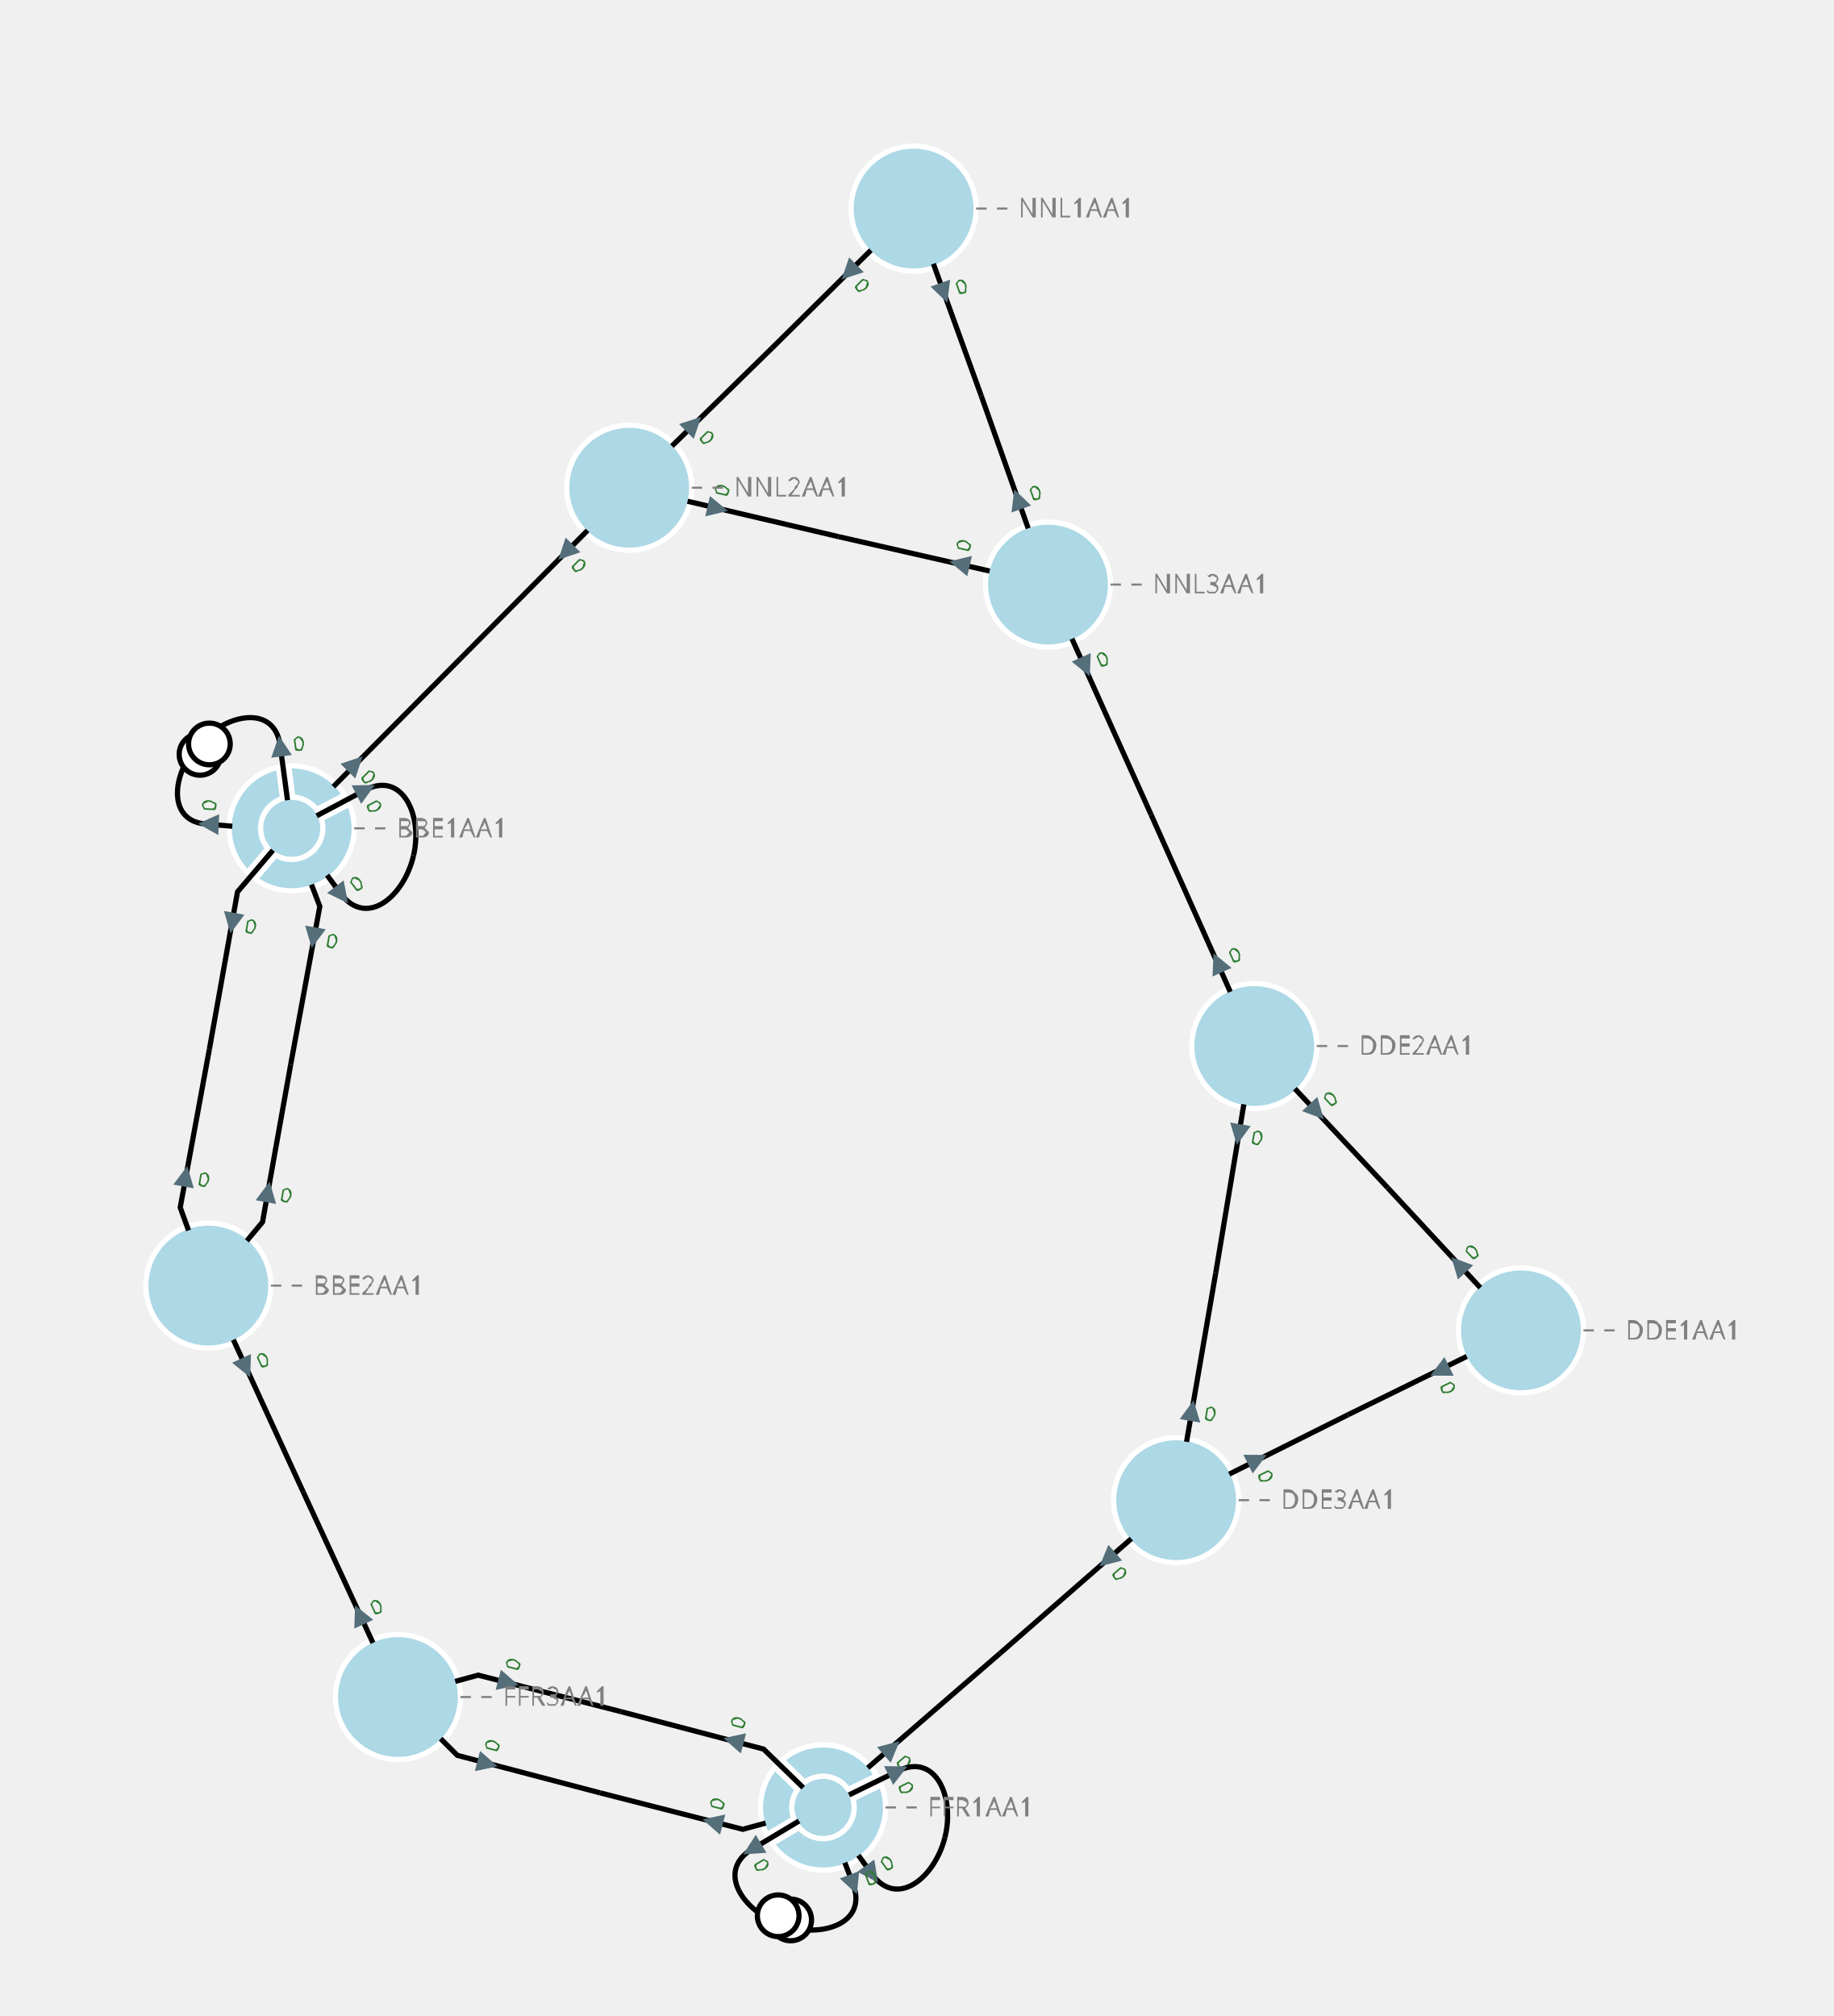
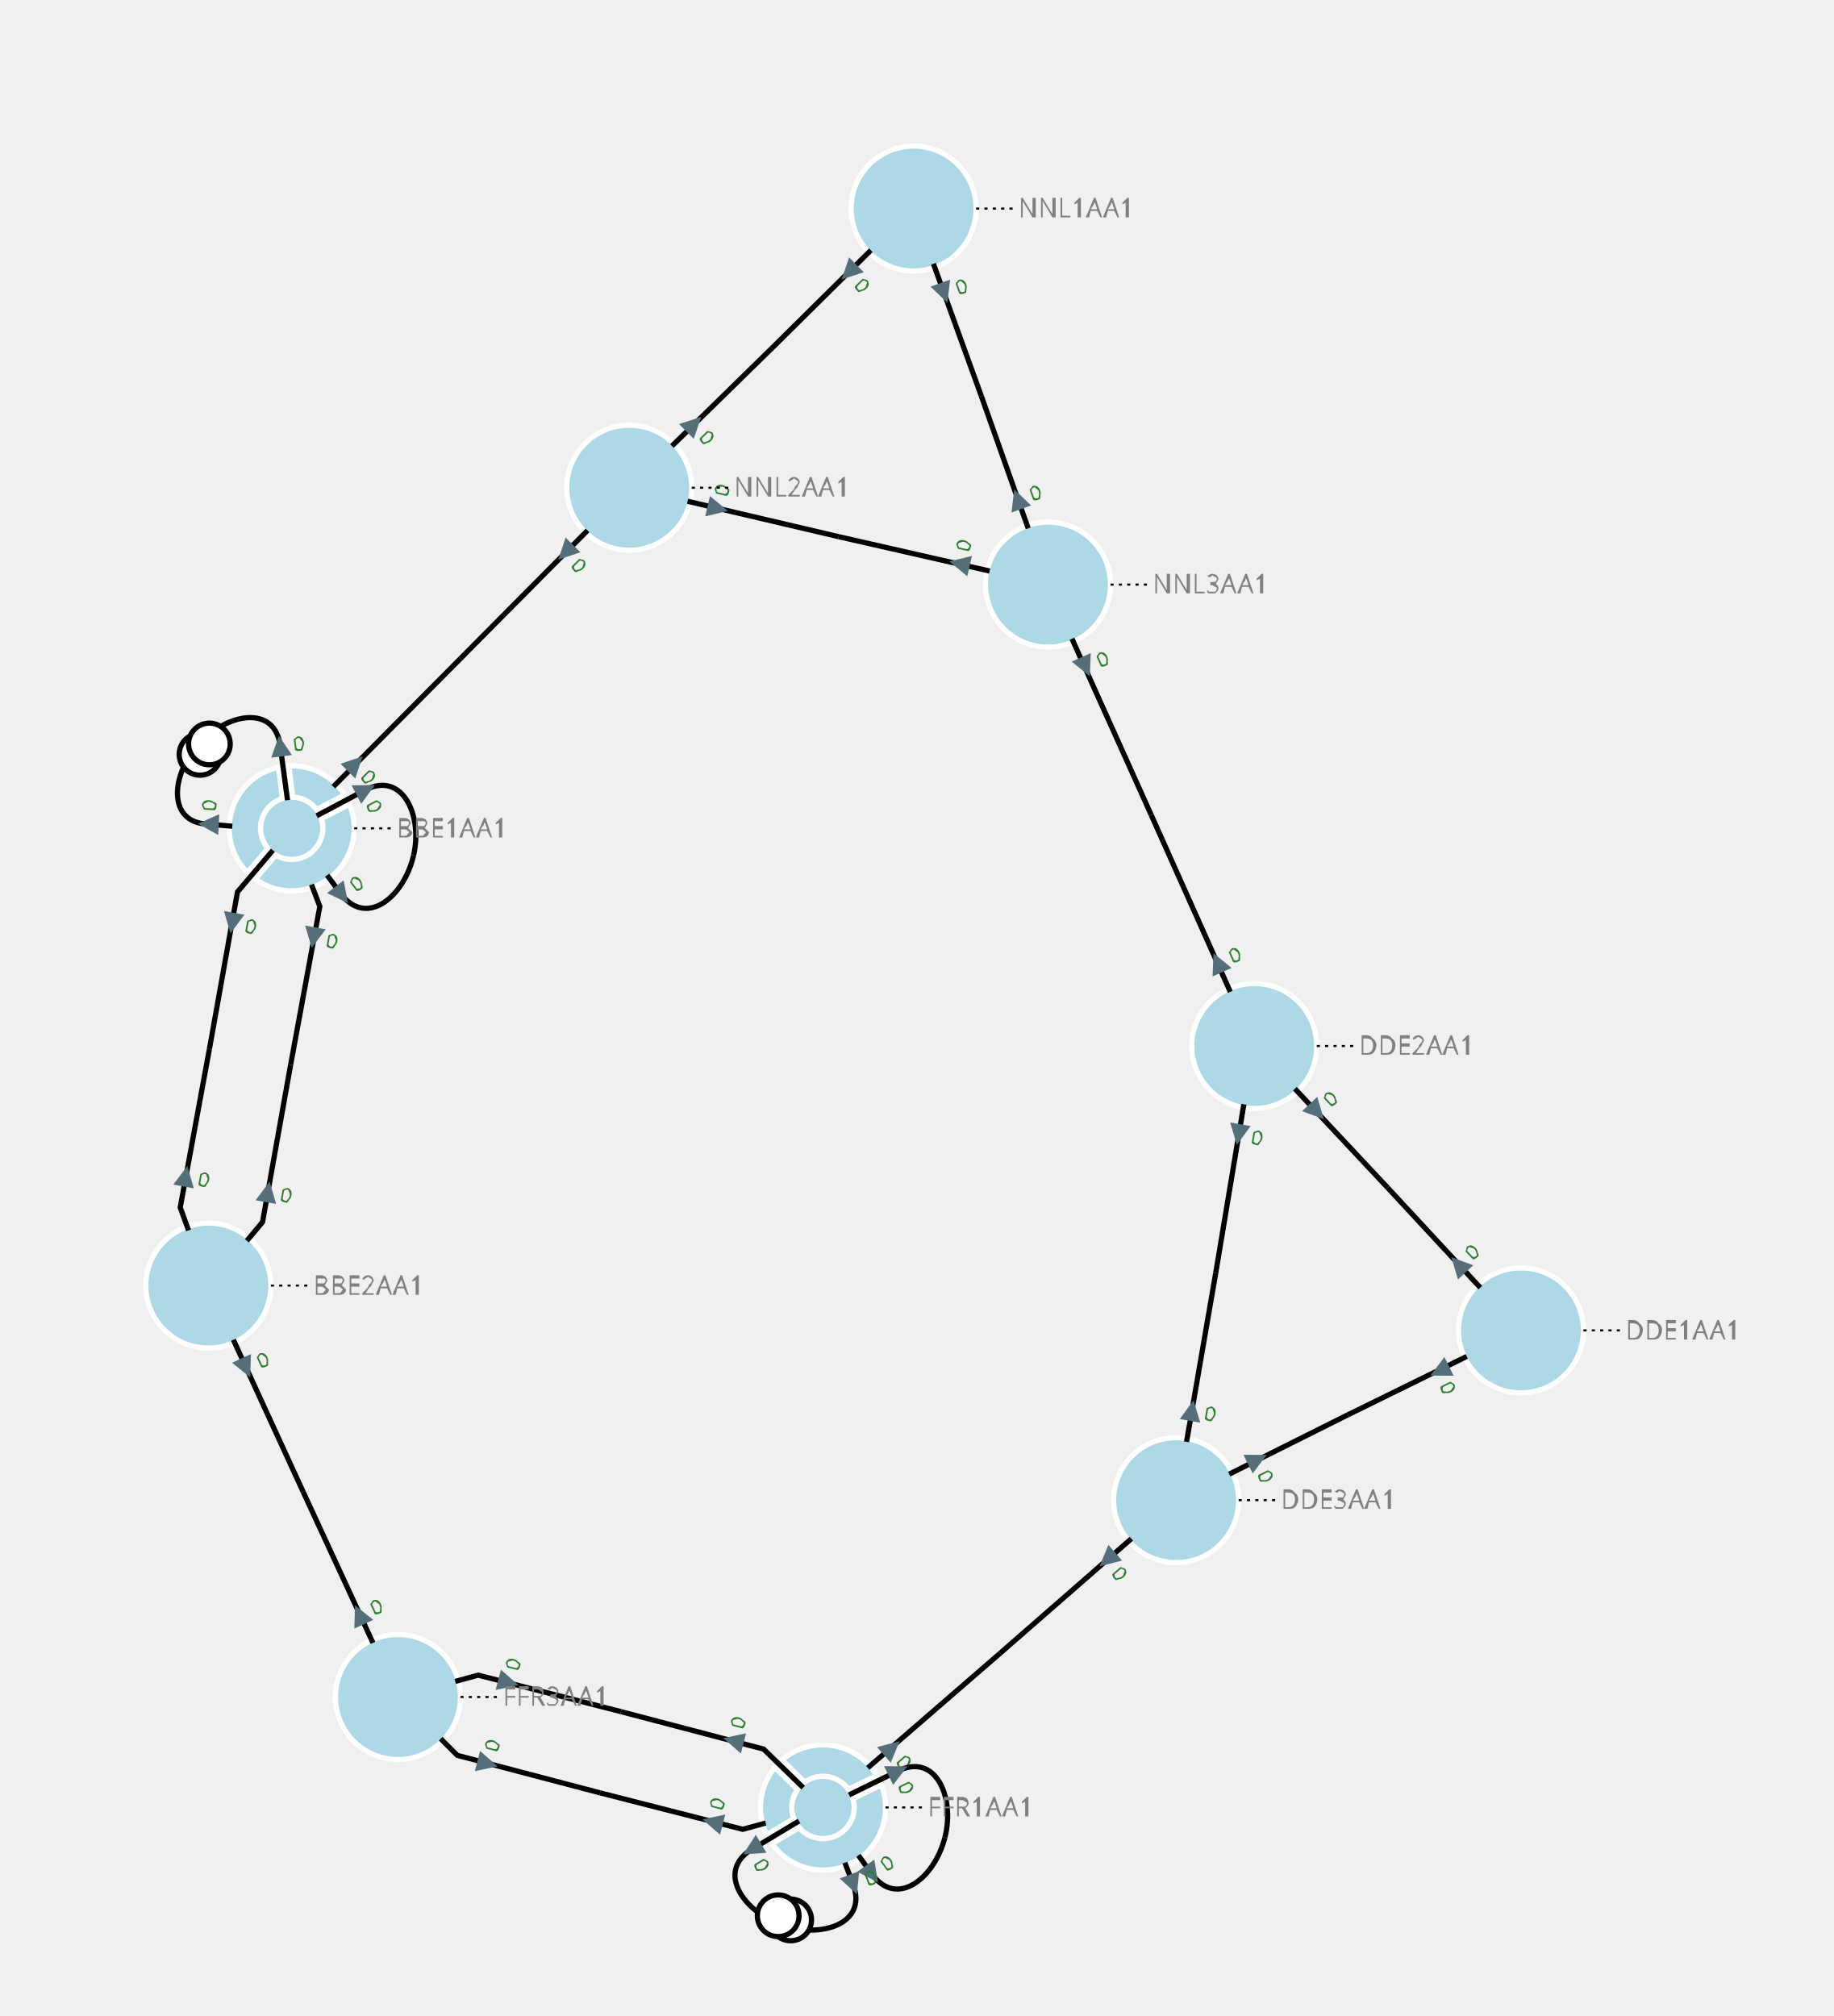
<svg xmlns="http://www.w3.org/2000/svg" width="800.00" height="879.76" viewBox="-7.54 -10.03 17.60 19.35">
  <style>
.nad-branch-edges polyline, .nad-branch-edges path {stroke: var(--nad-vl-color, black); stroke-width: 0.05; fill: none}
.nad-branch-edges circle {stroke: var(--nad-vl-color, black); stroke-width: 0.05; fill: white}
.nad-3wt-edges polyline {stroke: var(--nad-vl-color, black); stroke-width: 0.05; fill: none}
- .nad-text-edges {stroke: grey; stroke-width: 0.02; stroke-dasharray: .1,.1}
+ .nad-text-edges {stroke: black; stroke-width: 0.02; stroke-dasharray: .03,.05}
.nad-disconnected {stroke-dasharray: .1,.1}
.nad-vl-nodes circle {fill: var(--nad-vl-color, lightblue); stroke-width: 0.05; stroke: white}
.nad-vl-nodes circle.nad-unknown-busnode {stroke: lightgrey; stroke-width: 0.05; stroke-dasharray: .05,.05; fill: none}
.nad-vl-nodes path {fill: var(--nad-vl-color, lightblue); stroke-width: 0.05; stroke: white; stroke-linejoin:round;}
.nad-hvdc-edge polyline.nad-hvdc {stroke: grey; stroke-width: 0.2}
.nad-3wt-nodes circle {stroke: var(--nad-vl-color, lightgrey); stroke-width: 0.05; fill: none}
.nad-3wt-bg circle {stroke: none; fill: white}
.nad-state-out .nad-arrow-in {visibility: hidden}
.nad-state-in .nad-arrow-out {visibility: hidden}
.nad-active path {stroke: none; fill: #546e7a}
.nad-active {visibility: visible}
.nad-reactive {visibility: hidden}
.nad-reactive path {stroke: none; fill: #0277bd}
- .nad-vl-nodes .nad-text-buses {font: 0.6px "Verdana"; fill: white}
.nad-text-nodes {font: 0.25px "Verdana"; fill: grey}
.nad-edge-infos {font: 0.2px "Verdana"}
.nad-edge-infos .nad-state-in {fill: #b71c1c}
.nad-edge-infos .nad-state-out {fill: #2e7d32}
.nad-vl0to30 {--nad-vl-color: #AFB42B}
.nad-vl30to50 {--nad-vl-color: #EF9A9A}
.nad-vl50to70 {--nad-vl-color: #9C27B0}
.nad-vl70to120 {--nad-vl-color: #E65100}
.nad-vl120to180 {--nad-vl-color: #00ACC1}
.nad-vl180to300 {--nad-vl-color: #2E7D32}
.nad-vl300to500 {--nad-vl-color: #D32F2F}
</style>
  <g class="nad-vl-nodes">
    <g transform="translate(-4.74,-2.08)" id="0" class="nad-vl300to500" title="BBE1AA1">
      <circle r="0.30" id="1" />
      <path d="M-0.028,-0.599 A0.600,0.600 60.451 0 1 0.508,-0.320 L0.240,-0.181 A0.300,0.300 -50.901 0 0 0.011,-0.300 Z M0.554,-0.231 A0.600,0.600 148.195 0 1 -0.349,0.488 L-0.153,0.258 A0.300,0.300 -138.646 0 0 0.285,-0.092 Z M-0.425,0.424 A0.600,0.600 122.706 0 1 -0.127,-0.586 L-0.088,-0.287 A0.300,0.300 -113.157 0 0 -0.229,0.193 Z " id="2" />
    </g>
    <g transform="translate(-5.54,2.31)" id="3" class="nad-vl300to500" title="BBE2AA1">
      <circle r="0.60" id="4" />
    </g>
    <g transform="translate(7.06,2.74)" id="5" class="nad-vl300to500" title="DDE1AA1">
      <circle r="0.60" id="6" />
    </g>
    <g transform="translate(4.50,0.01)" id="7" class="nad-vl300to500" title="DDE2AA1">
      <circle r="0.60" id="8" />
    </g>
    <g transform="translate(3.75,4.37)" id="9" class="nad-vl300to500" title="DDE3AA1">
      <circle r="0.60" id="10" />
    </g>
    <g transform="translate(0.36,7.32)" id="11" class="nad-vl300to500" title="FFR1AA1">
      <circle r="0.30" id="12" />
      <path d="M-0.392,-0.455 A0.600,0.600 100.084 0 1 0.516,-0.306 L0.244,-0.174 A0.300,0.300 -90.534 0 0 -0.176,-0.243 Z M0.560,-0.216 A0.600,0.600 165.634 0 1 -0.489,0.348 L-0.229,0.194 A0.300,0.300 -156.085 0 0 0.288,-0.084 Z M-0.540,0.262 A0.600,0.600 65.634 0 1 -0.462,-0.383 L-0.246,-0.172 A0.300,0.300 -56.085 0 0 -0.280,0.108 Z " id="13" />
    </g>
    <g transform="translate(-3.72,6.26)" id="14" class="nad-vl300to500" title="FFR3AA1">
      <circle r="0.60" id="15" />
    </g>
    <g transform="translate(1.23,-8.03)" id="16" class="nad-vl300to500" title="NNL1AA1">
      <circle r="0.60" id="17" />
    </g>
    <g transform="translate(-1.50,-5.35)" id="18" class="nad-vl300to500" title="NNL2AA1">
      <circle r="0.60" id="19" />
    </g>
    <g transform="translate(2.52,-4.42)" id="20" class="nad-vl300to500" title="NNL3AA1">
      <circle r="0.60" id="21" />
    </g>
  </g>
  <g class="nad-branch-edges">
    <g id="22" class="nad-vl300to500" title="BBE1AA1  BBE2AA1  1">
      <g>
        <polyline points="-4.92,-1.87 -5.26,-1.47 -5.53,0.04" />
        <g class="nad-edge-infos" transform="translate(-5.31,-1.17)">
          <g class="nad-active nad-state-out">
            <g transform="rotate(-169.70)">
              <path class="nad-arrow-in" d="M-0.1 -0.1 H0.1 L0 0.1z" />
              <path class="nad-arrow-out" d="M-0.1 0.1 H0.1 L0 -0.1z" />
            </g>
            <text transform="rotate(10.30)" x="0.12" style="dominant-baseline:middle">0</text>
          </g>
          <g class="nad-reactive nad-state-out">
            <g transform="rotate(-169.70)">
              <path class="nad-arrow-in" d="M-0.1 -0.1 H0.1 L0 0.1z" />
              <path class="nad-arrow-out" d="M-0.1 0.1 H0.1 L0 -0.1z" />
            </g>
            <text transform="rotate(10.30)" x="0.12" style="dominant-baseline:middle">0</text>
          </g>
        </g>
      </g>
      <g>
        <polyline points="-5.73,1.78 -5.81,1.56 -5.53,0.04" />
        <g class="nad-edge-infos" transform="translate(-5.76,1.26)">
          <g class="nad-active nad-state-out">
            <g transform="rotate(10.30)">
              <path class="nad-arrow-in" d="M-0.1 -0.1 H0.1 L0 0.1z" />
              <path class="nad-arrow-out" d="M-0.1 0.1 H0.1 L0 -0.1z" />
            </g>
            <text transform="rotate(10.30)" x="0.12" style="dominant-baseline:middle">0</text>
          </g>
          <g class="nad-reactive nad-state-out">
            <g transform="rotate(10.30)">
              <path class="nad-arrow-in" d="M-0.1 -0.1 H0.1 L0 0.1z" />
              <path class="nad-arrow-out" d="M-0.1 0.1 H0.1 L0 -0.1z" />
            </g>
            <text transform="rotate(10.30)" x="0.12" style="dominant-baseline:middle">0</text>
          </g>
        </g>
      </g>
    </g>
    <g id="23" class="nad-vl300to500" title="BBE1AA1  BBE3AA1  1">
      <g>
        <path d="M-4.50,-2.20 L-4.03,-2.45 C-3.68,-2.63 -3.48,-2.21 -3.57,-1.82" />
        <g class="nad-edge-infos" transform="translate(-4.03,-2.45)">
          <g class="nad-active nad-state-out">
            <g transform="rotate(62.56)">
              <path class="nad-arrow-in" d="M-0.1 -0.1 H0.1 L0 0.1z" />
              <path class="nad-arrow-out" d="M-0.1 0.1 H0.1 L0 -0.1z" />
            </g>
            <text transform="rotate(62.56)" x="0.12" style="dominant-baseline:middle">0</text>
          </g>
          <g class="nad-reactive nad-state-out">
            <g transform="rotate(62.56)">
              <path class="nad-arrow-in" d="M-0.1 -0.1 H0.1 L0 0.1z" />
              <path class="nad-arrow-out" d="M-0.1 0.1 H0.1 L0 -0.1z" />
            </g>
            <text transform="rotate(62.56)" x="0.12" style="dominant-baseline:middle">0</text>
          </g>
        </g>
      </g>
      <g>
        <path d="M-4.40,-1.63 L-4.26,-1.44 C-4.01,-1.13 -3.66,-1.43 -3.57,-1.82" />
        <g class="nad-edge-infos" transform="translate(-4.26,-1.44)">
          <g class="nad-active nad-state-out">
            <g transform="rotate(142.56)">
              <path class="nad-arrow-in" d="M-0.1 -0.1 H0.1 L0 0.1z" />
              <path class="nad-arrow-out" d="M-0.1 0.1 H0.1 L0 -0.1z" />
            </g>
            <text transform="rotate(-37.44)" x="0.12" style="dominant-baseline:middle">0</text>
          </g>
          <g class="nad-reactive nad-state-out">
            <g transform="rotate(142.56)">
              <path class="nad-arrow-in" d="M-0.1 -0.1 H0.1 L0 0.1z" />
              <path class="nad-arrow-out" d="M-0.1 0.1 H0.1 L0 -0.1z" />
            </g>
            <text transform="rotate(-37.44)" x="0.12" style="dominant-baseline:middle">0</text>
          </g>
        </g>
      </g>
    </g>
    <g id="24" title="BBE1AA1  BBE3AA1  2">
      <g class="nad-vl300to500">
        <path d="M-5.31,-2.10 L-5.54,-2.12 C-5.94,-2.13 -5.90,-2.60 -5.63,-2.89" />
        <g class="nad-edge-infos" transform="translate(-5.54,-2.12)">
          <g class="nad-active nad-state-out">
            <g transform="rotate(-87.44)">
              <path class="nad-arrow-in" d="M-0.1 -0.1 H0.1 L0 0.1z" />
              <path class="nad-arrow-out" d="M-0.1 0.1 H0.1 L0 -0.1z" />
            </g>
            <text transform="rotate(-87.44)" x="0.12" style="dominant-baseline:middle">0</text>
          </g>
          <g class="nad-reactive nad-state-out">
            <g transform="rotate(-87.44)">
              <path class="nad-arrow-in" d="M-0.1 -0.1 H0.1 L0 0.1z" />
              <path class="nad-arrow-out" d="M-0.1 0.1 H0.1 L0 -0.1z" />
            </g>
            <text transform="rotate(-87.44)" x="0.12" style="dominant-baseline:middle">0</text>
          </g>
        </g>
        <circle cx="-5.62" cy="-2.79" r="0.20" />
      </g>
      <g class="nad-vl300to500">
        <path d="M-4.78,-2.35 L-4.85,-2.87 C-4.90,-3.27 -5.36,-3.19 -5.63,-2.89" />
        <g class="nad-edge-infos" transform="translate(-4.85,-2.87)">
          <g class="nad-active nad-state-out">
            <g transform="rotate(-7.44)">
              <path class="nad-arrow-in" d="M-0.1 -0.1 H0.1 L0 0.1z" />
              <path class="nad-arrow-out" d="M-0.1 0.1 H0.1 L0 -0.1z" />
            </g>
            <text transform="rotate(-7.44)" x="0.12" style="dominant-baseline:middle">0</text>
          </g>
          <g class="nad-reactive nad-state-out">
            <g transform="rotate(-7.44)">
              <path class="nad-arrow-in" d="M-0.1 -0.1 H0.1 L0 0.1z" />
              <path class="nad-arrow-out" d="M-0.1 0.1 H0.1 L0 -0.1z" />
            </g>
            <text transform="rotate(-7.44)" x="0.12" style="dominant-baseline:middle">0</text>
          </g>
        </g>
        <circle cx="-5.53" cy="-2.89" r="0.20" />
      </g>
    </g>
    <g id="25" class="nad-vl300to500" title="BBE2AA1  BBE3AA1  1">
      <g>
        <polyline points="-5.17,1.88 -5.02,1.70 -4.75,0.19" />
        <g class="nad-edge-infos" transform="translate(-4.97,1.41)">
          <g class="nad-active nad-state-out">
            <g transform="rotate(10.30)">
              <path class="nad-arrow-in" d="M-0.1 -0.1 H0.1 L0 0.1z" />
              <path class="nad-arrow-out" d="M-0.1 0.1 H0.1 L0 -0.1z" />
            </g>
            <text transform="rotate(10.30)" x="0.12" style="dominant-baseline:middle">0</text>
          </g>
          <g class="nad-reactive nad-state-out">
            <g transform="rotate(10.30)">
              <path class="nad-arrow-in" d="M-0.1 -0.1 H0.1 L0 0.1z" />
              <path class="nad-arrow-out" d="M-0.1 0.1 H0.1 L0 -0.1z" />
            </g>
            <text transform="rotate(10.30)" x="0.12" style="dominant-baseline:middle">0</text>
          </g>
        </g>
      </g>
      <g>
        <polyline points="-4.55,-1.54 -4.47,-1.33 -4.75,0.19" />
        <g class="nad-edge-infos" transform="translate(-4.53,-1.03)">
          <g class="nad-active nad-state-out">
            <g transform="rotate(-169.70)">
              <path class="nad-arrow-in" d="M-0.1 -0.1 H0.1 L0 0.1z" />
              <path class="nad-arrow-out" d="M-0.1 0.1 H0.1 L0 -0.1z" />
            </g>
            <text transform="rotate(10.30)" x="0.12" style="dominant-baseline:middle">0</text>
          </g>
          <g class="nad-reactive nad-state-out">
            <g transform="rotate(-169.70)">
              <path class="nad-arrow-in" d="M-0.1 -0.1 H0.1 L0 0.1z" />
              <path class="nad-arrow-out" d="M-0.1 0.1 H0.1 L0 -0.1z" />
            </g>
            <text transform="rotate(10.30)" x="0.12" style="dominant-baseline:middle">0</text>
          </g>
        </g>
      </g>
    </g>
    <g id="26" class="nad-vl300to500" title="NNL2AA1  BBE3AA1  1">
      <g>
        <polyline points="-1.90,-4.94 -3.12,-3.71" />
        <g class="nad-edge-infos" transform="translate(-2.11,-4.73)">
          <g class="nad-active nad-state-out">
            <g transform="rotate(-135.19)">
              <path class="nad-arrow-in" d="M-0.1 -0.1 H0.1 L0 0.1z" />
              <path class="nad-arrow-out" d="M-0.1 0.1 H0.1 L0 -0.1z" />
            </g>
            <text transform="rotate(44.81)" x="0.12" style="dominant-baseline:middle">0</text>
          </g>
          <g class="nad-reactive nad-state-out">
            <g transform="rotate(-135.19)">
              <path class="nad-arrow-in" d="M-0.1 -0.1 H0.1 L0 0.1z" />
              <path class="nad-arrow-out" d="M-0.1 0.1 H0.1 L0 -0.1z" />
            </g>
            <text transform="rotate(44.81)" x="0.12" style="dominant-baseline:middle">0</text>
          </g>
        </g>
      </g>
      <g>
        <polyline points="-4.34,-2.48 -3.12,-3.71" />
        <g class="nad-edge-infos" transform="translate(-4.13,-2.70)">
          <g class="nad-active nad-state-out">
            <g transform="rotate(44.81)">
              <path class="nad-arrow-in" d="M-0.1 -0.1 H0.1 L0 0.1z" />
              <path class="nad-arrow-out" d="M-0.1 0.1 H0.1 L0 -0.1z" />
            </g>
            <text transform="rotate(44.81)" x="0.12" style="dominant-baseline:middle">0</text>
          </g>
          <g class="nad-reactive nad-state-out">
            <g transform="rotate(44.81)">
              <path class="nad-arrow-in" d="M-0.1 -0.1 H0.1 L0 0.1z" />
              <path class="nad-arrow-out" d="M-0.1 0.1 H0.1 L0 -0.1z" />
            </g>
            <text transform="rotate(44.81)" x="0.12" style="dominant-baseline:middle">0</text>
          </g>
        </g>
      </g>
    </g>
    <g id="27" class="nad-vl300to500" title="BBE2AA1  FFR3AA1  1">
      <g>
        <polyline points="-5.30,2.83 -4.63,4.29" />
        <g class="nad-edge-infos" transform="translate(-5.18,3.10)">
          <g class="nad-active nad-state-out">
            <g transform="rotate(155.26)">
              <path class="nad-arrow-in" d="M-0.1 -0.1 H0.1 L0 0.1z" />
              <path class="nad-arrow-out" d="M-0.1 0.1 H0.1 L0 -0.1z" />
            </g>
            <text transform="rotate(-24.74)" x="0.12" style="dominant-baseline:middle">0</text>
          </g>
          <g class="nad-reactive nad-state-out">
            <g transform="rotate(155.26)">
              <path class="nad-arrow-in" d="M-0.1 -0.1 H0.1 L0 0.1z" />
              <path class="nad-arrow-out" d="M-0.1 0.1 H0.1 L0 -0.1z" />
            </g>
            <text transform="rotate(-24.74)" x="0.12" style="dominant-baseline:middle">0</text>
          </g>
        </g>
      </g>
      <g>
        <polyline points="-3.96,5.74 -4.63,4.29" />
        <g class="nad-edge-infos" transform="translate(-4.09,5.47)">
          <g class="nad-active nad-state-out">
            <g transform="rotate(-24.74)">
              <path class="nad-arrow-in" d="M-0.1 -0.1 H0.1 L0 0.1z" />
              <path class="nad-arrow-out" d="M-0.1 0.1 H0.1 L0 -0.1z" />
            </g>
            <text transform="rotate(-24.74)" x="0.12" style="dominant-baseline:middle">0</text>
          </g>
          <g class="nad-reactive nad-state-out">
            <g transform="rotate(-24.74)">
              <path class="nad-arrow-in" d="M-0.1 -0.1 H0.1 L0 0.1z" />
              <path class="nad-arrow-out" d="M-0.1 0.1 H0.1 L0 -0.1z" />
            </g>
            <text transform="rotate(-24.74)" x="0.12" style="dominant-baseline:middle">0</text>
          </g>
        </g>
      </g>
    </g>
    <g id="28" class="nad-vl300to500" title="DDE1AA1  DDE2AA1  1">
      <g>
        <polyline points="6.67,2.33 5.78,1.37" />
        <g class="nad-edge-infos" transform="translate(6.46,2.11)">
          <g class="nad-active nad-state-out">
            <g transform="rotate(-43.04)">
              <path class="nad-arrow-in" d="M-0.1 -0.1 H0.1 L0 0.1z" />
              <path class="nad-arrow-out" d="M-0.1 0.1 H0.1 L0 -0.1z" />
            </g>
            <text transform="rotate(-43.04)" x="0.12" style="dominant-baseline:middle">0</text>
          </g>
          <g class="nad-reactive nad-state-out">
            <g transform="rotate(-43.04)">
              <path class="nad-arrow-in" d="M-0.1 -0.1 H0.1 L0 0.1z" />
              <path class="nad-arrow-out" d="M-0.1 0.1 H0.1 L0 -0.1z" />
            </g>
            <text transform="rotate(-43.04)" x="0.12" style="dominant-baseline:middle">0</text>
          </g>
        </g>
      </g>
      <g>
        <polyline points="4.89,0.42 5.78,1.37" />
        <g class="nad-edge-infos" transform="translate(5.10,0.64)">
          <g class="nad-active nad-state-out">
            <g transform="rotate(136.96)">
              <path class="nad-arrow-in" d="M-0.1 -0.1 H0.1 L0 0.1z" />
              <path class="nad-arrow-out" d="M-0.1 0.1 H0.1 L0 -0.1z" />
            </g>
            <text transform="rotate(-43.04)" x="0.12" style="dominant-baseline:middle">0</text>
          </g>
          <g class="nad-reactive nad-state-out">
            <g transform="rotate(136.96)">
              <path class="nad-arrow-in" d="M-0.1 -0.1 H0.1 L0 0.1z" />
              <path class="nad-arrow-out" d="M-0.1 0.1 H0.1 L0 -0.1z" />
            </g>
            <text transform="rotate(-43.04)" x="0.12" style="dominant-baseline:middle">0</text>
          </g>
        </g>
      </g>
    </g>
    <g id="29" class="nad-vl300to500" title="DDE1AA1  DDE3AA1  1">
      <g>
        <polyline points="6.54,2.99 5.40,3.55" />
        <g class="nad-edge-infos" transform="translate(6.28,3.13)">
          <g class="nad-active nad-state-out">
            <g transform="rotate(-116.19)">
              <path class="nad-arrow-in" d="M-0.1 -0.1 H0.1 L0 0.1z" />
              <path class="nad-arrow-out" d="M-0.1 0.1 H0.1 L0 -0.1z" />
            </g>
            <text transform="rotate(63.81)" x="0.12" style="dominant-baseline:middle">0</text>
          </g>
          <g class="nad-reactive nad-state-out">
            <g transform="rotate(-116.19)">
              <path class="nad-arrow-in" d="M-0.1 -0.1 H0.1 L0 0.1z" />
              <path class="nad-arrow-out" d="M-0.1 0.1 H0.1 L0 -0.1z" />
            </g>
            <text transform="rotate(63.81)" x="0.12" style="dominant-baseline:middle">0</text>
          </g>
        </g>
      </g>
      <g>
        <polyline points="4.26,4.12 5.40,3.55" />
        <g class="nad-edge-infos" transform="translate(4.53,3.98)">
          <g class="nad-active nad-state-out">
            <g transform="rotate(63.81)">
              <path class="nad-arrow-in" d="M-0.1 -0.1 H0.1 L0 0.1z" />
              <path class="nad-arrow-out" d="M-0.1 0.1 H0.1 L0 -0.1z" />
            </g>
            <text transform="rotate(63.81)" x="0.12" style="dominant-baseline:middle">0</text>
          </g>
          <g class="nad-reactive nad-state-out">
            <g transform="rotate(63.81)">
              <path class="nad-arrow-in" d="M-0.1 -0.1 H0.1 L0 0.1z" />
              <path class="nad-arrow-out" d="M-0.1 0.1 H0.1 L0 -0.1z" />
            </g>
            <text transform="rotate(63.81)" x="0.12" style="dominant-baseline:middle">0</text>
          </g>
        </g>
      </g>
    </g>
    <g id="30" class="nad-vl300to500" title="DDE2AA1  DDE3AA1  1">
      <g>
        <polyline points="4.40,0.57 4.13,2.19" />
        <g class="nad-edge-infos" transform="translate(4.35,0.86)">
          <g class="nad-active nad-state-out">
            <g transform="rotate(-170.21)">
              <path class="nad-arrow-in" d="M-0.1 -0.1 H0.1 L0 0.1z" />
              <path class="nad-arrow-out" d="M-0.1 0.1 H0.1 L0 -0.1z" />
            </g>
            <text transform="rotate(9.79)" x="0.12" style="dominant-baseline:middle">0</text>
          </g>
          <g class="nad-reactive nad-state-out">
            <g transform="rotate(-170.21)">
              <path class="nad-arrow-in" d="M-0.1 -0.1 H0.1 L0 0.1z" />
              <path class="nad-arrow-out" d="M-0.1 0.1 H0.1 L0 -0.1z" />
            </g>
            <text transform="rotate(9.79)" x="0.12" style="dominant-baseline:middle">0</text>
          </g>
        </g>
      </g>
      <g>
        <polyline points="3.85,3.81 4.13,2.19" />
        <g class="nad-edge-infos" transform="translate(3.90,3.51)">
          <g class="nad-active nad-state-out">
            <g transform="rotate(9.79)">
              <path class="nad-arrow-in" d="M-0.1 -0.1 H0.1 L0 0.1z" />
              <path class="nad-arrow-out" d="M-0.1 0.1 H0.1 L0 -0.1z" />
            </g>
            <text transform="rotate(9.79)" x="0.12" style="dominant-baseline:middle">0</text>
          </g>
          <g class="nad-reactive nad-state-out">
            <g transform="rotate(9.79)">
              <path class="nad-arrow-in" d="M-0.1 -0.1 H0.1 L0 0.1z" />
              <path class="nad-arrow-out" d="M-0.1 0.1 H0.1 L0 -0.1z" />
            </g>
            <text transform="rotate(9.79)" x="0.12" style="dominant-baseline:middle">0</text>
          </g>
        </g>
      </g>
    </g>
    <g id="31" class="nad-vl300to500" title="DDE2AA1  NNL3AA1  1">
      <g>
        <polyline points="4.27,-0.51 3.51,-2.21" />
        <g class="nad-edge-infos" transform="translate(4.15,-0.79)">
          <g class="nad-active nad-state-out">
            <g transform="rotate(-24.10)">
              <path class="nad-arrow-in" d="M-0.1 -0.1 H0.1 L0 0.1z" />
              <path class="nad-arrow-out" d="M-0.1 0.1 H0.1 L0 -0.1z" />
            </g>
            <text transform="rotate(-24.10)" x="0.12" style="dominant-baseline:middle">0</text>
          </g>
          <g class="nad-reactive nad-state-out">
            <g transform="rotate(-24.10)">
              <path class="nad-arrow-in" d="M-0.1 -0.1 H0.1 L0 0.1z" />
              <path class="nad-arrow-out" d="M-0.1 0.1 H0.1 L0 -0.1z" />
            </g>
            <text transform="rotate(-24.10)" x="0.12" style="dominant-baseline:middle">0</text>
          </g>
        </g>
      </g>
      <g>
        <polyline points="2.75,-3.90 3.51,-2.21" />
        <g class="nad-edge-infos" transform="translate(2.88,-3.63)">
          <g class="nad-active nad-state-out">
            <g transform="rotate(155.90)">
              <path class="nad-arrow-in" d="M-0.1 -0.1 H0.1 L0 0.1z" />
              <path class="nad-arrow-out" d="M-0.1 0.1 H0.1 L0 -0.1z" />
            </g>
            <text transform="rotate(-24.10)" x="0.12" style="dominant-baseline:middle">0</text>
          </g>
          <g class="nad-reactive nad-state-out">
            <g transform="rotate(155.90)">
              <path class="nad-arrow-in" d="M-0.1 -0.1 H0.1 L0 0.1z" />
              <path class="nad-arrow-out" d="M-0.1 0.1 H0.1 L0 -0.1z" />
            </g>
            <text transform="rotate(-24.10)" x="0.12" style="dominant-baseline:middle">0</text>
          </g>
        </g>
      </g>
    </g>
    <g id="32" class="nad-vl300to500" title="FFR2AA1  DDE3AA1  1">
      <g>
        <polyline points="0.79,6.94 2.06,5.84" />
        <g class="nad-edge-infos" transform="translate(1.02,6.75)">
          <g class="nad-active nad-state-out">
            <g transform="rotate(48.94)">
              <path class="nad-arrow-in" d="M-0.1 -0.1 H0.1 L0 0.1z" />
              <path class="nad-arrow-out" d="M-0.1 0.1 H0.1 L0 -0.1z" />
            </g>
            <text transform="rotate(48.94)" x="0.12" style="dominant-baseline:middle">0</text>
          </g>
          <g class="nad-reactive nad-state-out">
            <g transform="rotate(48.94)">
              <path class="nad-arrow-in" d="M-0.1 -0.1 H0.1 L0 0.1z" />
              <path class="nad-arrow-out" d="M-0.1 0.1 H0.1 L0 -0.1z" />
            </g>
            <text transform="rotate(48.94)" x="0.12" style="dominant-baseline:middle">0</text>
          </g>
        </g>
      </g>
      <g>
        <polyline points="3.32,4.74 2.06,5.84" />
        <g class="nad-edge-infos" transform="translate(3.09,4.94)">
          <g class="nad-active nad-state-out">
            <g transform="rotate(-131.06)">
              <path class="nad-arrow-in" d="M-0.1 -0.1 H0.1 L0 0.1z" />
              <path class="nad-arrow-out" d="M-0.1 0.1 H0.1 L0 -0.1z" />
            </g>
            <text transform="rotate(48.94)" x="0.12" style="dominant-baseline:middle">0</text>
          </g>
          <g class="nad-reactive nad-state-out">
            <g transform="rotate(-131.06)">
              <path class="nad-arrow-in" d="M-0.1 -0.1 H0.1 L0 0.1z" />
              <path class="nad-arrow-out" d="M-0.1 0.1 H0.1 L0 -0.1z" />
            </g>
            <text transform="rotate(48.94)" x="0.12" style="dominant-baseline:middle">0</text>
          </g>
        </g>
      </g>
    </g>
    <g id="33" class="nad-vl300to500" title="FFR1AA1  FFR2AA1  1">
      <g>
        <path d="M0.61,7.20 L1.08,6.97 C1.44,6.79 1.63,7.22 1.53,7.61" />
        <g class="nad-edge-infos" transform="translate(1.08,6.97)">
          <g class="nad-active nad-state-out">
            <g transform="rotate(64.13)">
              <path class="nad-arrow-in" d="M-0.1 -0.1 H0.1 L0 0.1z" />
              <path class="nad-arrow-out" d="M-0.1 0.1 H0.1 L0 -0.1z" />
            </g>
            <text transform="rotate(64.13)" x="0.12" style="dominant-baseline:middle">0</text>
          </g>
          <g class="nad-reactive nad-state-out">
            <g transform="rotate(64.13)">
              <path class="nad-arrow-in" d="M-0.1 -0.1 H0.1 L0 0.1z" />
              <path class="nad-arrow-out" d="M-0.1 0.1 H0.1 L0 -0.1z" />
            </g>
            <text transform="rotate(64.13)" x="0.12" style="dominant-baseline:middle">0</text>
          </g>
        </g>
      </g>
      <g>
        <path d="M0.70,7.78 L0.83,7.96 C1.07,8.29 1.43,8.00 1.53,7.61" />
        <g class="nad-edge-infos" transform="translate(0.83,7.96)">
          <g class="nad-active nad-state-out">
            <g transform="rotate(144.13)">
              <path class="nad-arrow-in" d="M-0.1 -0.1 H0.1 L0 0.1z" />
              <path class="nad-arrow-out" d="M-0.1 0.1 H0.1 L0 -0.1z" />
            </g>
            <text transform="rotate(-35.87)" x="0.12" style="dominant-baseline:middle">0</text>
          </g>
          <g class="nad-reactive nad-state-out">
            <g transform="rotate(144.13)">
              <path class="nad-arrow-in" d="M-0.1 -0.1 H0.1 L0 0.1z" />
              <path class="nad-arrow-out" d="M-0.1 0.1 H0.1 L0 -0.1z" />
            </g>
            <text transform="rotate(-35.87)" x="0.12" style="dominant-baseline:middle">0</text>
          </g>
        </g>
      </g>
    </g>
    <g id="34" class="nad-vl300to500" title="FFR1AA1  FFR3AA1  1">
      <g>
        <polyline points="0.17,7.13 -0.21,6.76 -1.58,6.40" />
        <g class="nad-edge-infos" transform="translate(-0.50,6.68)">
          <g class="nad-active nad-state-out">
            <g transform="rotate(-75.51)">
              <path class="nad-arrow-in" d="M-0.1 -0.1 H0.1 L0 0.1z" />
              <path class="nad-arrow-out" d="M-0.1 0.1 H0.1 L0 -0.1z" />
            </g>
            <text transform="rotate(-75.51)" x="0.12" style="dominant-baseline:middle">0</text>
          </g>
          <g class="nad-reactive nad-state-out">
            <g transform="rotate(-75.51)">
              <path class="nad-arrow-in" d="M-0.1 -0.1 H0.1 L0 0.1z" />
              <path class="nad-arrow-out" d="M-0.1 0.1 H0.1 L0 -0.1z" />
            </g>
            <text transform="rotate(-75.51)" x="0.12" style="dominant-baseline:middle">0</text>
          </g>
        </g>
      </g>
      <g>
        <polyline points="-3.17,6.11 -2.95,6.05 -1.58,6.40" />
        <g class="nad-edge-infos" transform="translate(-2.66,6.12)">
          <g class="nad-active nad-state-out">
            <g transform="rotate(104.49)">
              <path class="nad-arrow-in" d="M-0.1 -0.1 H0.1 L0 0.1z" />
              <path class="nad-arrow-out" d="M-0.1 0.1 H0.1 L0 -0.1z" />
            </g>
            <text transform="rotate(-75.51)" x="0.12" style="dominant-baseline:middle">0</text>
          </g>
          <g class="nad-reactive nad-state-out">
            <g transform="rotate(104.49)">
              <path class="nad-arrow-in" d="M-0.1 -0.1 H0.1 L0 0.1z" />
              <path class="nad-arrow-out" d="M-0.1 0.1 H0.1 L0 -0.1z" />
            </g>
            <text transform="rotate(-75.51)" x="0.12" style="dominant-baseline:middle">0</text>
          </g>
        </g>
      </g>
    </g>
    <g id="35" title="FFR1AA1  FFR2AA1  2">
      <g class="nad-vl300to500">
        <path d="M0.57,7.85 L0.65,8.06 C0.79,8.44 0.34,8.58 -0.03,8.45" />
        <g class="nad-edge-infos" transform="translate(0.65,8.06)">
          <g class="nad-active nad-state-out">
            <g transform="rotate(159.31)">
              <path class="nad-arrow-in" d="M-0.1 -0.1 H0.1 L0 0.1z" />
              <path class="nad-arrow-out" d="M-0.1 0.1 H0.1 L0 -0.1z" />
            </g>
            <text transform="rotate(-20.69)" x="0.12" style="dominant-baseline:middle">0</text>
          </g>
          <g class="nad-reactive nad-state-out">
            <g transform="rotate(159.31)">
              <path class="nad-arrow-in" d="M-0.1 -0.1 H0.1 L0 0.1z" />
              <path class="nad-arrow-out" d="M-0.1 0.1 H0.1 L0 -0.1z" />
            </g>
            <text transform="rotate(-20.69)" x="0.12" style="dominant-baseline:middle">0</text>
          </g>
        </g>
        <circle cx="0.05" cy="8.40" r="0.20" />
      </g>
      <g class="nad-vl300to500">
        <path d="M0.13,7.45 L-0.32,7.72 C-0.67,7.93 -0.41,8.32 -0.03,8.45" />
        <g class="nad-edge-infos" transform="translate(-0.32,7.72)">
          <g class="nad-active nad-state-out">
            <g transform="rotate(-120.69)">
              <path class="nad-arrow-in" d="M-0.1 -0.1 H0.1 L0 0.1z" />
              <path class="nad-arrow-out" d="M-0.1 0.1 H0.1 L0 -0.1z" />
            </g>
            <text transform="rotate(59.31)" x="0.12" style="dominant-baseline:middle">0</text>
          </g>
          <g class="nad-reactive nad-state-out">
            <g transform="rotate(-120.69)">
              <path class="nad-arrow-in" d="M-0.1 -0.1 H0.1 L0 0.1z" />
              <path class="nad-arrow-out" d="M-0.1 0.1 H0.1 L0 -0.1z" />
            </g>
            <text transform="rotate(59.31)" x="0.12" style="dominant-baseline:middle">0</text>
          </g>
        </g>
        <circle cx="-0.07" cy="8.36" r="0.20" />
      </g>
    </g>
    <g id="36" class="nad-vl300to500" title="FFR2AA1  FFR3AA1  1">
      <g>
        <polyline points="-0.19,7.47 -0.41,7.53 -1.78,7.18" />
        <g class="nad-edge-infos" transform="translate(-0.70,7.46)">
          <g class="nad-active nad-state-out">
            <g transform="rotate(-75.51)">
              <path class="nad-arrow-in" d="M-0.1 -0.1 H0.1 L0 0.1z" />
              <path class="nad-arrow-out" d="M-0.1 0.1 H0.1 L0 -0.1z" />
            </g>
            <text transform="rotate(-75.51)" x="0.12" style="dominant-baseline:middle">0</text>
          </g>
          <g class="nad-reactive nad-state-out">
            <g transform="rotate(-75.51)">
              <path class="nad-arrow-in" d="M-0.1 -0.1 H0.1 L0 0.1z" />
              <path class="nad-arrow-out" d="M-0.1 0.1 H0.1 L0 -0.1z" />
            </g>
            <text transform="rotate(-75.51)" x="0.12" style="dominant-baseline:middle">0</text>
          </g>
        </g>
      </g>
      <g>
        <polyline points="-3.31,6.66 -3.15,6.82 -1.78,7.18" />
        <g class="nad-edge-infos" transform="translate(-2.86,6.90)">
          <g class="nad-active nad-state-out">
            <g transform="rotate(104.49)">
              <path class="nad-arrow-in" d="M-0.1 -0.1 H0.1 L0 0.1z" />
              <path class="nad-arrow-out" d="M-0.1 0.1 H0.1 L0 -0.1z" />
            </g>
            <text transform="rotate(-75.51)" x="0.12" style="dominant-baseline:middle">0</text>
          </g>
          <g class="nad-reactive nad-state-out">
            <g transform="rotate(104.49)">
              <path class="nad-arrow-in" d="M-0.1 -0.1 H0.1 L0 0.1z" />
              <path class="nad-arrow-out" d="M-0.1 0.1 H0.1 L0 -0.1z" />
            </g>
            <text transform="rotate(-75.51)" x="0.12" style="dominant-baseline:middle">0</text>
          </g>
        </g>
      </g>
    </g>
    <g id="37" class="nad-vl300to500" title="NNL1AA1  NNL2AA1  1">
      <g>
        <polyline points="0.82,-7.63 -0.13,-6.69" />
        <g class="nad-edge-infos" transform="translate(0.61,-7.42)">
          <g class="nad-active nad-state-out">
            <g transform="rotate(-134.58)">
              <path class="nad-arrow-in" d="M-0.1 -0.1 H0.1 L0 0.1z" />
              <path class="nad-arrow-out" d="M-0.1 0.1 H0.1 L0 -0.1z" />
            </g>
            <text transform="rotate(45.42)" x="0.12" style="dominant-baseline:middle">0</text>
          </g>
          <g class="nad-reactive nad-state-out">
            <g transform="rotate(-134.58)">
              <path class="nad-arrow-in" d="M-0.1 -0.1 H0.1 L0 0.1z" />
              <path class="nad-arrow-out" d="M-0.1 0.1 H0.1 L0 -0.1z" />
            </g>
            <text transform="rotate(45.42)" x="0.12" style="dominant-baseline:middle">0</text>
          </g>
        </g>
      </g>
      <g>
        <polyline points="-1.09,-5.75 -0.13,-6.69" />
        <g class="nad-edge-infos" transform="translate(-0.88,-5.96)">
          <g class="nad-active nad-state-out">
            <g transform="rotate(45.42)">
              <path class="nad-arrow-in" d="M-0.1 -0.1 H0.1 L0 0.1z" />
              <path class="nad-arrow-out" d="M-0.1 0.1 H0.1 L0 -0.1z" />
            </g>
            <text transform="rotate(45.42)" x="0.12" style="dominant-baseline:middle">0</text>
          </g>
          <g class="nad-reactive nad-state-out">
            <g transform="rotate(45.42)">
              <path class="nad-arrow-in" d="M-0.1 -0.1 H0.1 L0 0.1z" />
              <path class="nad-arrow-out" d="M-0.1 0.1 H0.1 L0 -0.1z" />
            </g>
            <text transform="rotate(45.42)" x="0.12" style="dominant-baseline:middle">0</text>
          </g>
        </g>
      </g>
    </g>
    <g id="38" class="nad-vl300to500" title="NNL1AA1  NNL3AA1  1">
      <g>
        <polyline points="1.42,-7.50 1.88,-6.23" />
        <g class="nad-edge-infos" transform="translate(1.52,-7.22)">
          <g class="nad-active nad-state-out">
            <g transform="rotate(160.36)">
              <path class="nad-arrow-in" d="M-0.1 -0.1 H0.1 L0 0.1z" />
              <path class="nad-arrow-out" d="M-0.1 0.1 H0.1 L0 -0.1z" />
            </g>
            <text transform="rotate(-19.64)" x="0.12" style="dominant-baseline:middle">0</text>
          </g>
          <g class="nad-reactive nad-state-out">
            <g transform="rotate(160.36)">
              <path class="nad-arrow-in" d="M-0.1 -0.1 H0.1 L0 0.1z" />
              <path class="nad-arrow-out" d="M-0.1 0.1 H0.1 L0 -0.1z" />
            </g>
            <text transform="rotate(-19.64)" x="0.12" style="dominant-baseline:middle">0</text>
          </g>
        </g>
      </g>
      <g>
        <polyline points="2.33,-4.96 1.88,-6.23" />
        <g class="nad-edge-infos" transform="translate(2.23,-5.24)">
          <g class="nad-active nad-state-out">
            <g transform="rotate(-19.64)">
              <path class="nad-arrow-in" d="M-0.1 -0.1 H0.1 L0 0.1z" />
              <path class="nad-arrow-out" d="M-0.1 0.1 H0.1 L0 -0.1z" />
            </g>
            <text transform="rotate(-19.64)" x="0.12" style="dominant-baseline:middle">0</text>
          </g>
          <g class="nad-reactive nad-state-out">
            <g transform="rotate(-19.64)">
              <path class="nad-arrow-in" d="M-0.1 -0.1 H0.1 L0 0.1z" />
              <path class="nad-arrow-out" d="M-0.1 0.1 H0.1 L0 -0.1z" />
            </g>
            <text transform="rotate(-19.64)" x="0.12" style="dominant-baseline:middle">0</text>
          </g>
        </g>
      </g>
    </g>
    <g id="39" class="nad-vl300to500" title="NNL2AA1  NNL3AA1  1">
      <g>
        <polyline points="-0.94,-5.22 0.51,-4.88" />
        <g class="nad-edge-infos" transform="translate(-0.65,-5.15)">
          <g class="nad-active nad-state-out">
            <g transform="rotate(102.96)">
              <path class="nad-arrow-in" d="M-0.1 -0.1 H0.1 L0 0.1z" />
              <path class="nad-arrow-out" d="M-0.1 0.1 H0.1 L0 -0.1z" />
            </g>
            <text transform="rotate(-77.04)" x="0.12" style="dominant-baseline:middle">0</text>
          </g>
          <g class="nad-reactive nad-state-out">
            <g transform="rotate(102.96)">
              <path class="nad-arrow-in" d="M-0.1 -0.1 H0.1 L0 0.1z" />
              <path class="nad-arrow-out" d="M-0.1 0.1 H0.1 L0 -0.1z" />
            </g>
            <text transform="rotate(-77.04)" x="0.12" style="dominant-baseline:middle">0</text>
          </g>
        </g>
      </g>
      <g>
        <polyline points="1.96,-4.55 0.51,-4.88" />
        <g class="nad-edge-infos" transform="translate(1.67,-4.62)">
          <g class="nad-active nad-state-out">
            <g transform="rotate(-77.04)">
              <path class="nad-arrow-in" d="M-0.1 -0.1 H0.1 L0 0.1z" />
              <path class="nad-arrow-out" d="M-0.1 0.1 H0.1 L0 -0.1z" />
            </g>
            <text transform="rotate(-77.04)" x="0.12" style="dominant-baseline:middle">0</text>
          </g>
          <g class="nad-reactive nad-state-out">
            <g transform="rotate(-77.04)">
              <path class="nad-arrow-in" d="M-0.1 -0.1 H0.1 L0 0.1z" />
              <path class="nad-arrow-out" d="M-0.1 0.1 H0.1 L0 -0.1z" />
            </g>
            <text transform="rotate(-77.04)" x="0.12" style="dominant-baseline:middle">0</text>
          </g>
        </g>
      </g>
    </g>
  </g>
  <g class="nad-text-edges">
    <polyline id="0_text_edge" points="-4.14,-2.08 -3.74,-2.08" />
    <polyline id="3_text_edge" points="-4.94,2.31 -4.54,2.31" />
    <polyline id="5_text_edge" points="7.66,2.74 8.06,2.74" />
    <polyline id="7_text_edge" points="5.10,0.01 5.50,0.01" />
    <polyline id="9_text_edge" points="4.35,4.37 4.75,4.37" />
    <polyline id="11_text_edge" points="0.96,7.32 1.36,7.32" />
    <polyline id="14_text_edge" points="-3.12,6.26 -2.72,6.26" />
    <polyline id="16_text_edge" points="1.83,-8.03 2.23,-8.03" />
    <polyline id="18_text_edge" points="-0.90,-5.35 -0.50,-5.35" />
    <polyline id="20_text_edge" points="3.12,-4.42 3.52,-4.42" />
  </g>
  <g class="nad-text-nodes">
    <text x="-3.74" y="-2.08" style="dominant-baseline:middle">BBE1AA1</text>
    <text x="-4.54" y="2.31" style="dominant-baseline:middle">BBE2AA1</text>
    <text x="8.06" y="2.74" style="dominant-baseline:middle">DDE1AA1</text>
    <text x="5.50" y="0.01" style="dominant-baseline:middle">DDE2AA1</text>
    <text x="4.75" y="4.37" style="dominant-baseline:middle">DDE3AA1</text>
    <text x="1.36" y="7.32" style="dominant-baseline:middle">FFR1AA1</text>
    <text x="-2.72" y="6.26" style="dominant-baseline:middle">FFR3AA1</text>
    <text x="2.23" y="-8.03" style="dominant-baseline:middle">NNL1AA1</text>
    <text x="-0.50" y="-5.35" style="dominant-baseline:middle">NNL2AA1</text>
    <text x="3.52" y="-4.42" style="dominant-baseline:middle">NNL3AA1</text>
  </g>
</svg>
